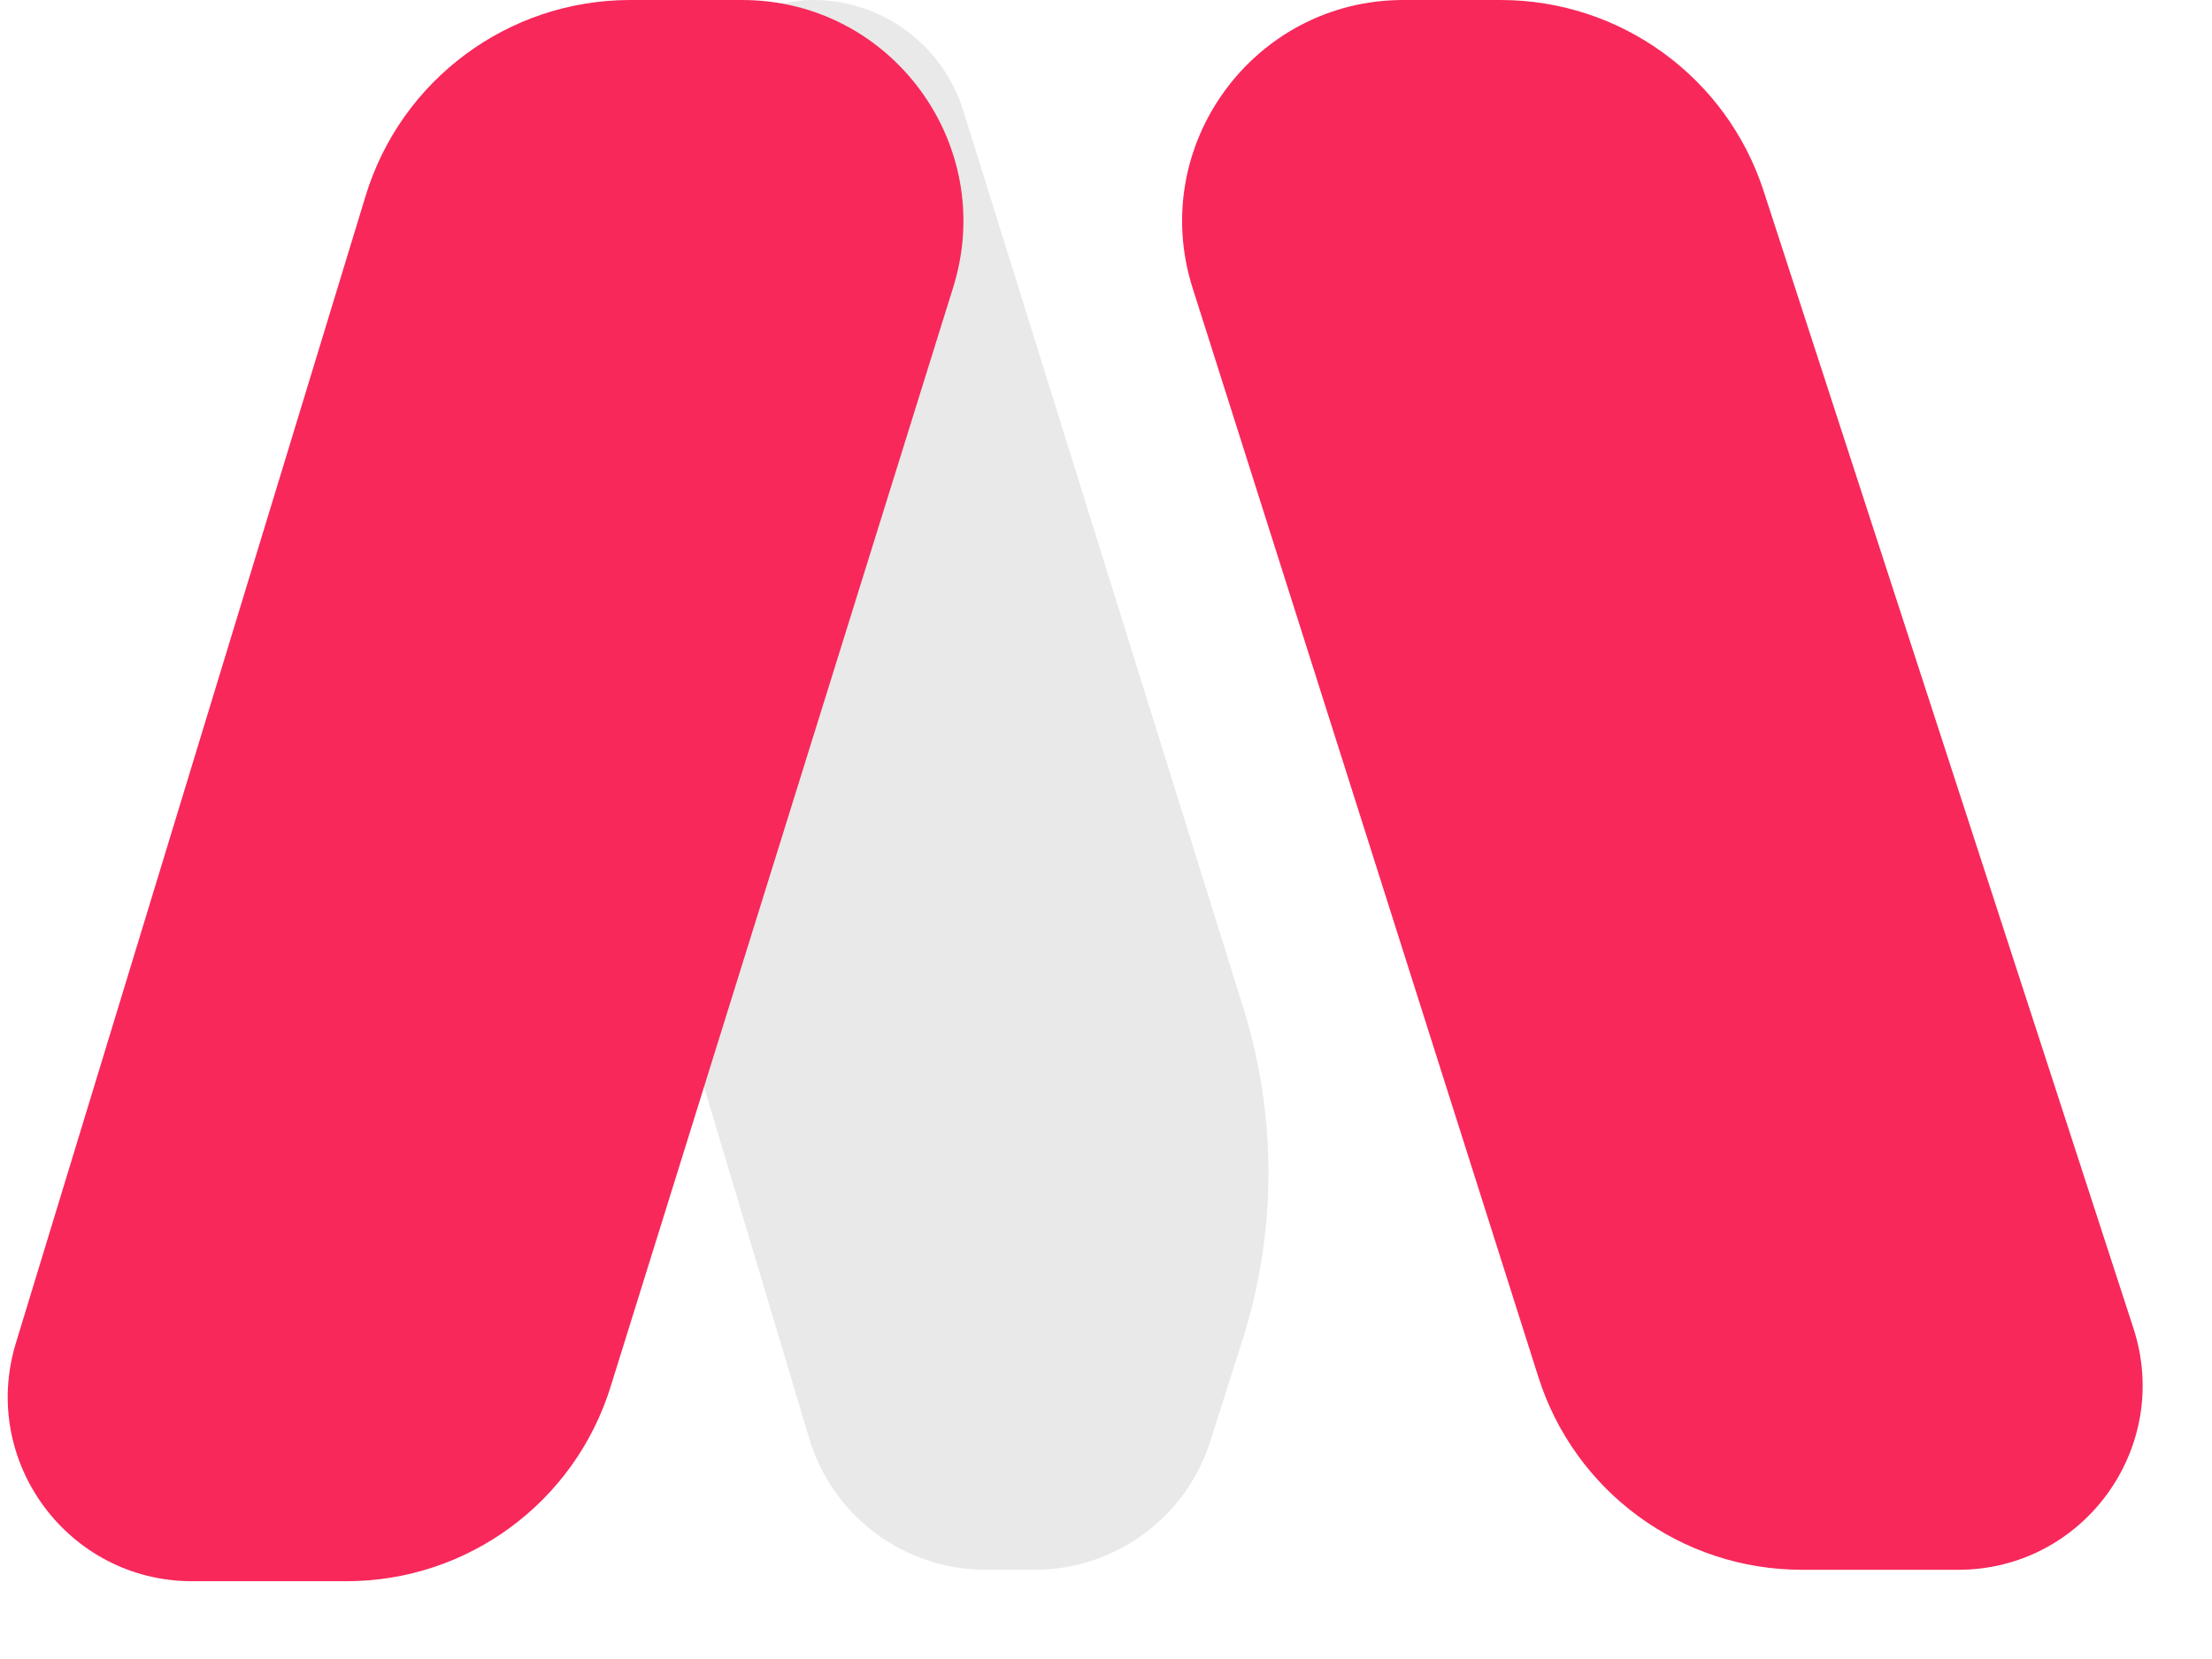
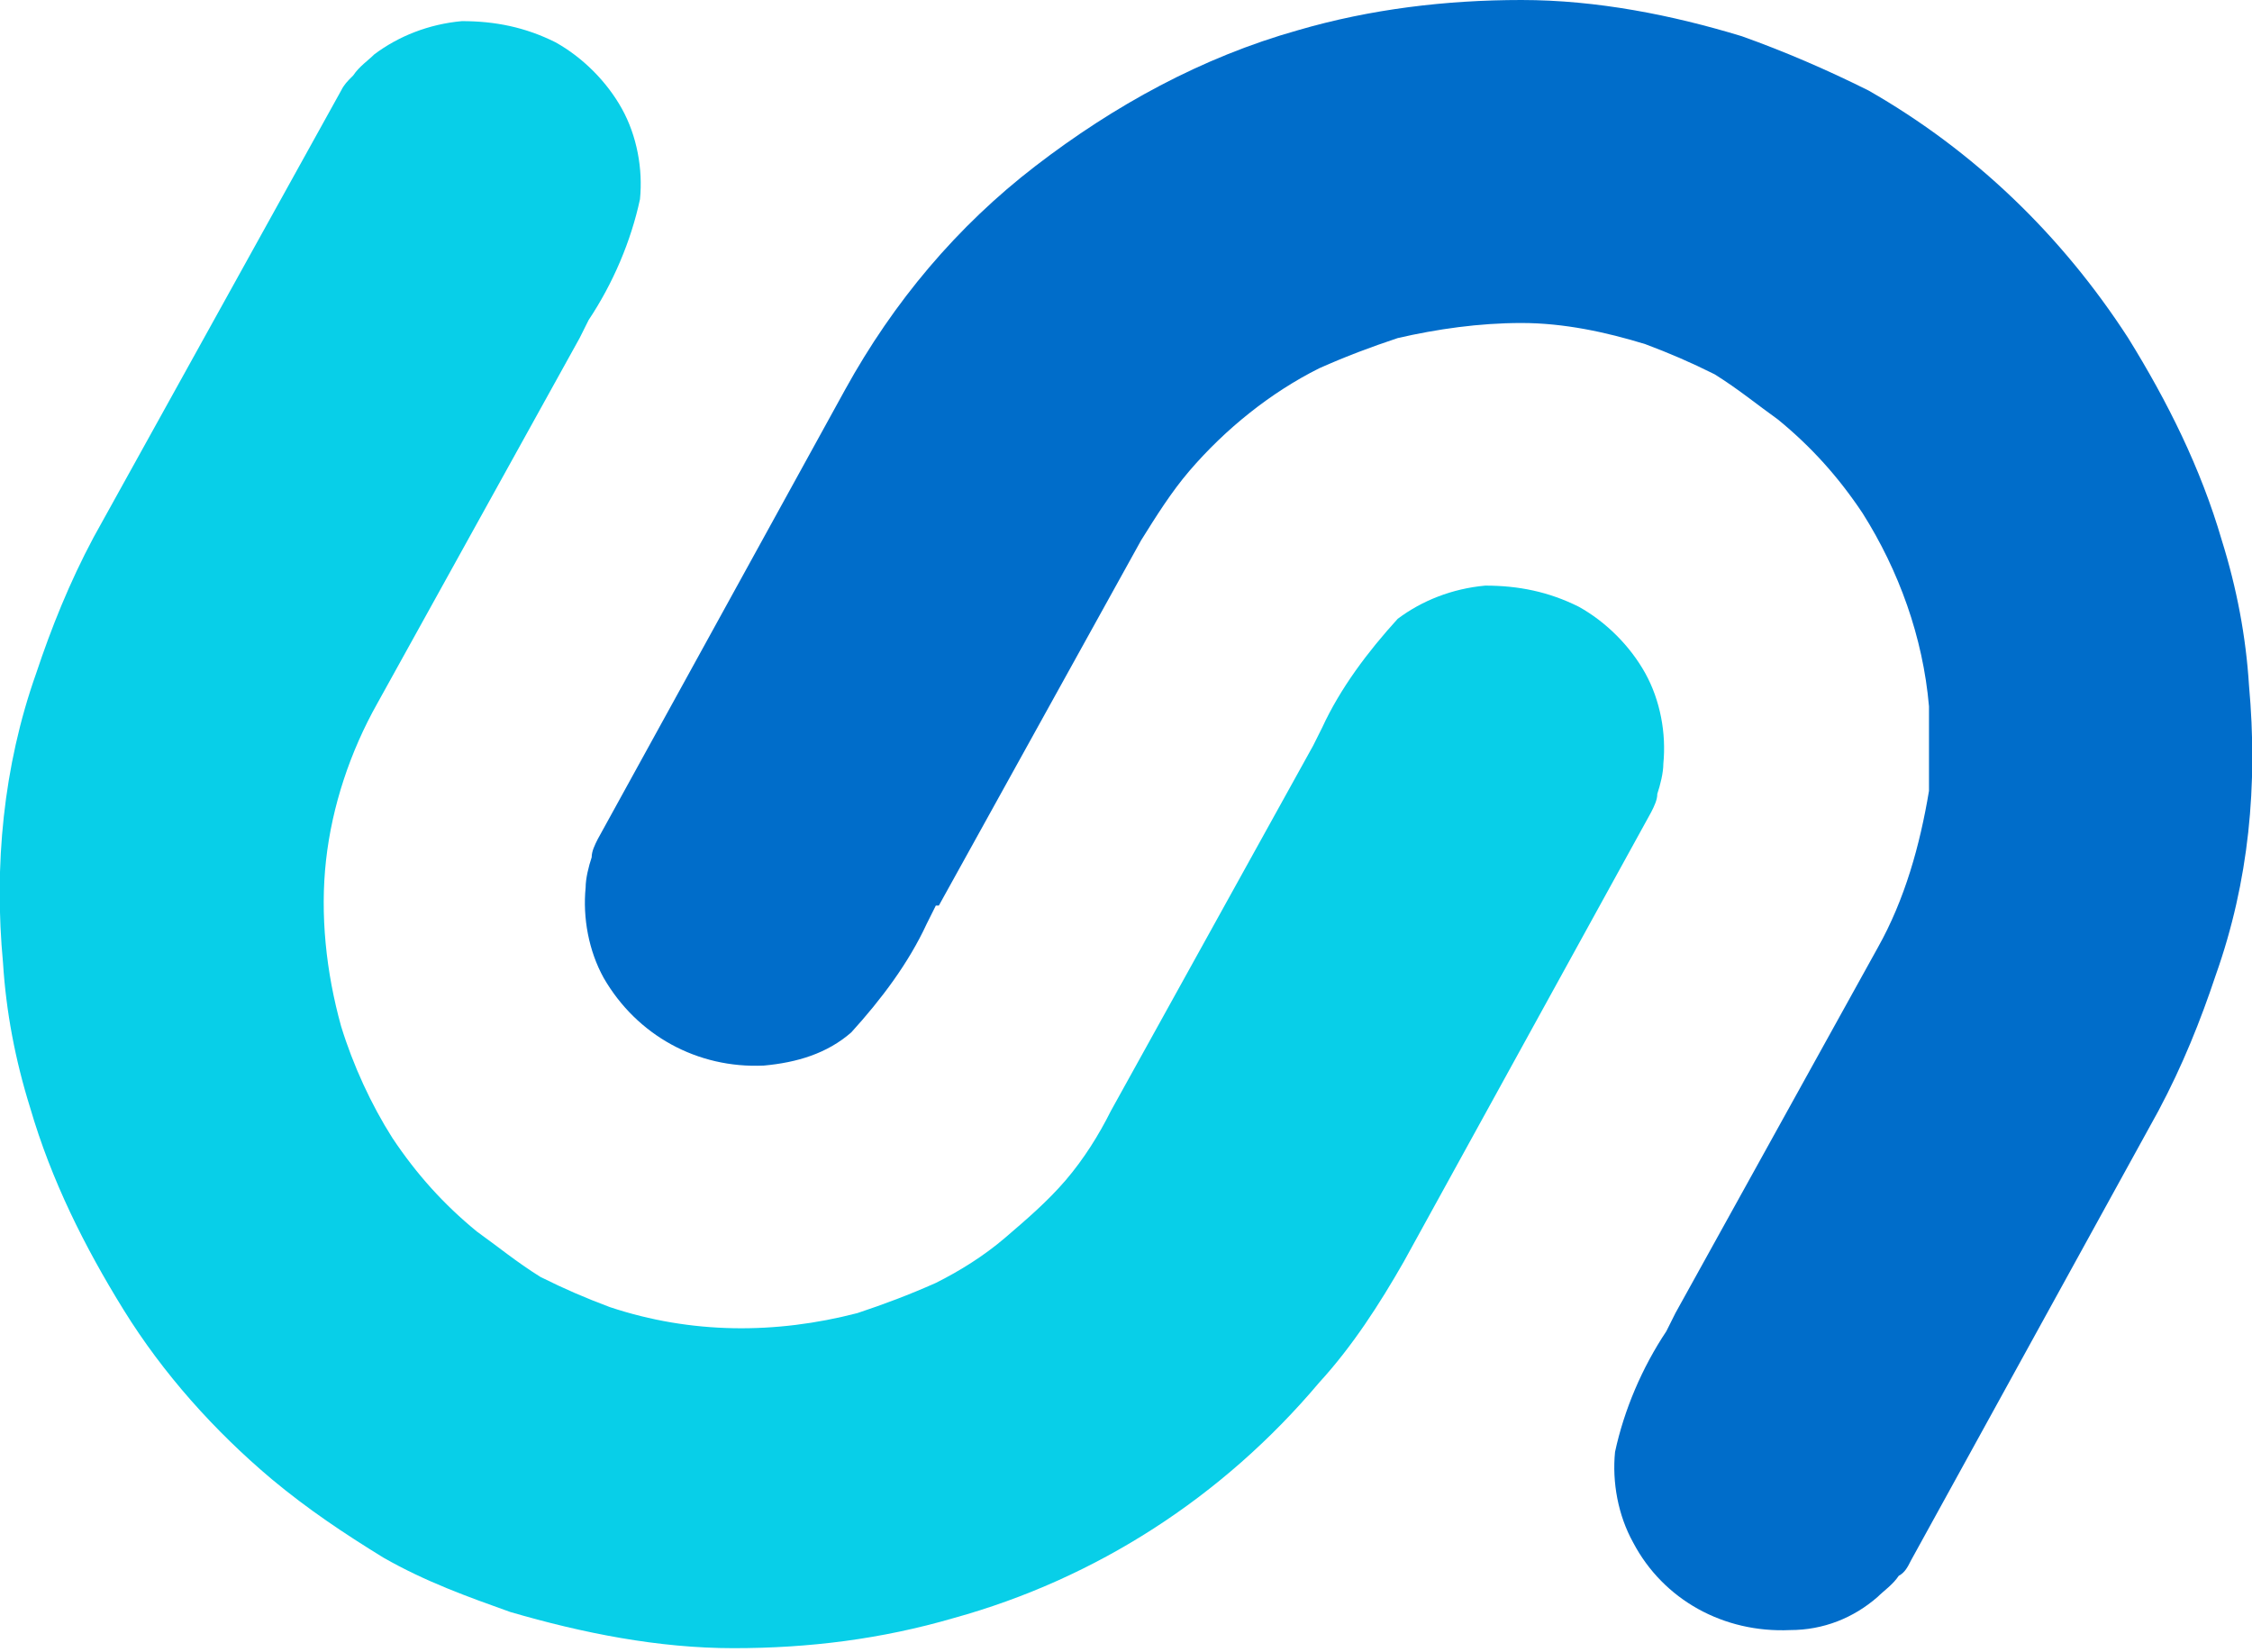
- <svg xmlns="http://www.w3.org/2000/svg" width="24" height="18" viewBox="0 0 24 18" fill="none">
-   <path d="M19.135 2.072L23.148 14.413C23.569 15.706 22.605 17.032 21.247 17.032H19.55C18.243 17.032 17.086 16.186 16.691 14.94L12.94 3.126C12.448 1.579 13.604 0 15.227 0H16.282C17.582 0 18.734 0.837 19.135 2.072Z" fill="#F8285A" />
-   <path d="M13.49 10.936L10.45 1.196C10.227 0.485 9.569 0 8.823 0C8.097 0 7.499 0.569 7.462 1.294L7.101 8.381C7.054 9.293 7.164 10.206 7.426 11.081L8.779 15.605C9.032 16.452 9.811 17.032 10.695 17.032H11.225C12.096 17.032 12.867 16.469 13.131 15.639L13.479 14.546C13.854 13.373 13.857 12.112 13.49 10.936Z" fill="#E9E9E9" />
-   <path d="M6.837 0H8.052C9.67 0 10.824 1.569 10.343 3.114L6.624 15.049C6.233 16.302 5.073 17.156 3.76 17.156H2.085C0.742 17.156 -0.22 15.858 0.172 14.573L3.967 2.125C4.352 0.863 5.517 0 6.837 0Z" fill="#F8285A" />
+ <svg xmlns="http://www.w3.org/2000/svg" viewBox="0 0 74.6 54.7">
+   <path fill="none" d="M0 0h60v44H0z" style="fill-opacity:0;fill:#006dca" vector-effect="non-scaling-stroke" />
+   <path d="m43.5 24.7.3-.6c.6-1.3 1.5-2.5 2.5-3.6.8-.6 1.8-1 2.9-1.1 1.1 0 2.1.2 3.1.7.9.5 1.7 1.3 2.2 2.2s.7 2 .6 3c0 .3-.1.7-.2 1 0 .2-.1.4-.2.6l-8.2 14.9c-.8 1.4-1.7 2.8-2.8 4-3.2 3.8-7.4 6.5-12.1 7.8-2.4.7-4.8 1-7.3 1s-5-.5-7.4-1.2c-1.4-.5-2.8-1-4.2-1.8-1.3-.8-2.5-1.6-3.7-2.6-1.9-1.6-3.6-3.5-4.9-5.6S1.7 39.1 1 36.7q-.75-2.4-.9-4.8c-.3-3.2 0-6.5 1.1-9.6.5-1.5 1.1-3 1.9-4.5L11.3 3c.1-.2.2-.3.4-.5.2-.3.5-.5.7-.7.8-.6 1.8-1 2.9-1.1 1.1 0 2.1.2 3.1.7.9.5 1.7 1.3 2.2 2.2s.7 2 .6 3c-.3 1.4-.9 2.8-1.7 4l-.3.6-6.7 12.1c-.9 1.6-1.5 3.4-1.7 5.2s0 3.7.5 5.5c.4 1.3 1 2.6 1.7 3.7.8 1.2 1.7 2.2 2.8 3.1.7.5 1.3 1 2.1 1.5.8.4 1.5.7 2.3 1 2.7.9 5.5.9 8.2.2.9-.3 1.7-.6 2.6-1 .8-.4 1.6-.9 2.3-1.5s1.4-1.2 2-1.9 1.1-1.5 1.5-2.3z" style="fill:#08cfe8" vector-effect="non-scaling-stroke" />
+   <path d="m31 30-.3.6c-.6 1.3-1.5 2.5-2.5 3.6-.8.7-1.8 1-2.9 1.1-2.2.1-4.2-1-5.3-2.9-.5-.9-.7-2-.6-3 0-.3.1-.7.2-1 0-.2.1-.4.2-.6L28 12.9c1.6-2.9 3.7-5.4 6.3-7.4S39.8 1.9 43 1c2.4-.7 4.9-1 7.4-1s5 .5 7.3 1.2q2.1.75 4.2 1.8c3.5 2 6.4 4.8 8.6 8.2 1.3 2.1 2.4 4.3 3.1 6.7q.75 2.4.9 4.8c.3 3.3 0 6.5-1.1 9.6-.5 1.5-1.1 3-1.9 4.5l-8.2 14.9c-.1.2-.2.4-.4.5-.2.3-.5.5-.7.7-.8.7-1.8 1.1-2.9 1.1-2.2.1-4.2-1-5.2-2.9-.5-.9-.7-2-.6-3 .3-1.4.9-2.8 1.7-4l.3-.6 6.7-12.1c.9-1.6 1.4-3.4 1.7-5.2v-2.8c-.2-2.3-1-4.5-2.2-6.4-.8-1.2-1.7-2.2-2.8-3.1-.7-.5-1.3-1-2.1-1.5-.8-.4-1.5-.7-2.3-1-1.3-.4-2.7-.7-4.1-.7s-2.8.2-4.1.5c-.9.3-1.7.6-2.6 1-1.6.8-3.1 2-4.3 3.4-.6.7-1.1 1.5-1.6 2.3L31.1 30Z" style="fill:#006dca" vector-effect="non-scaling-stroke" />
</svg>
